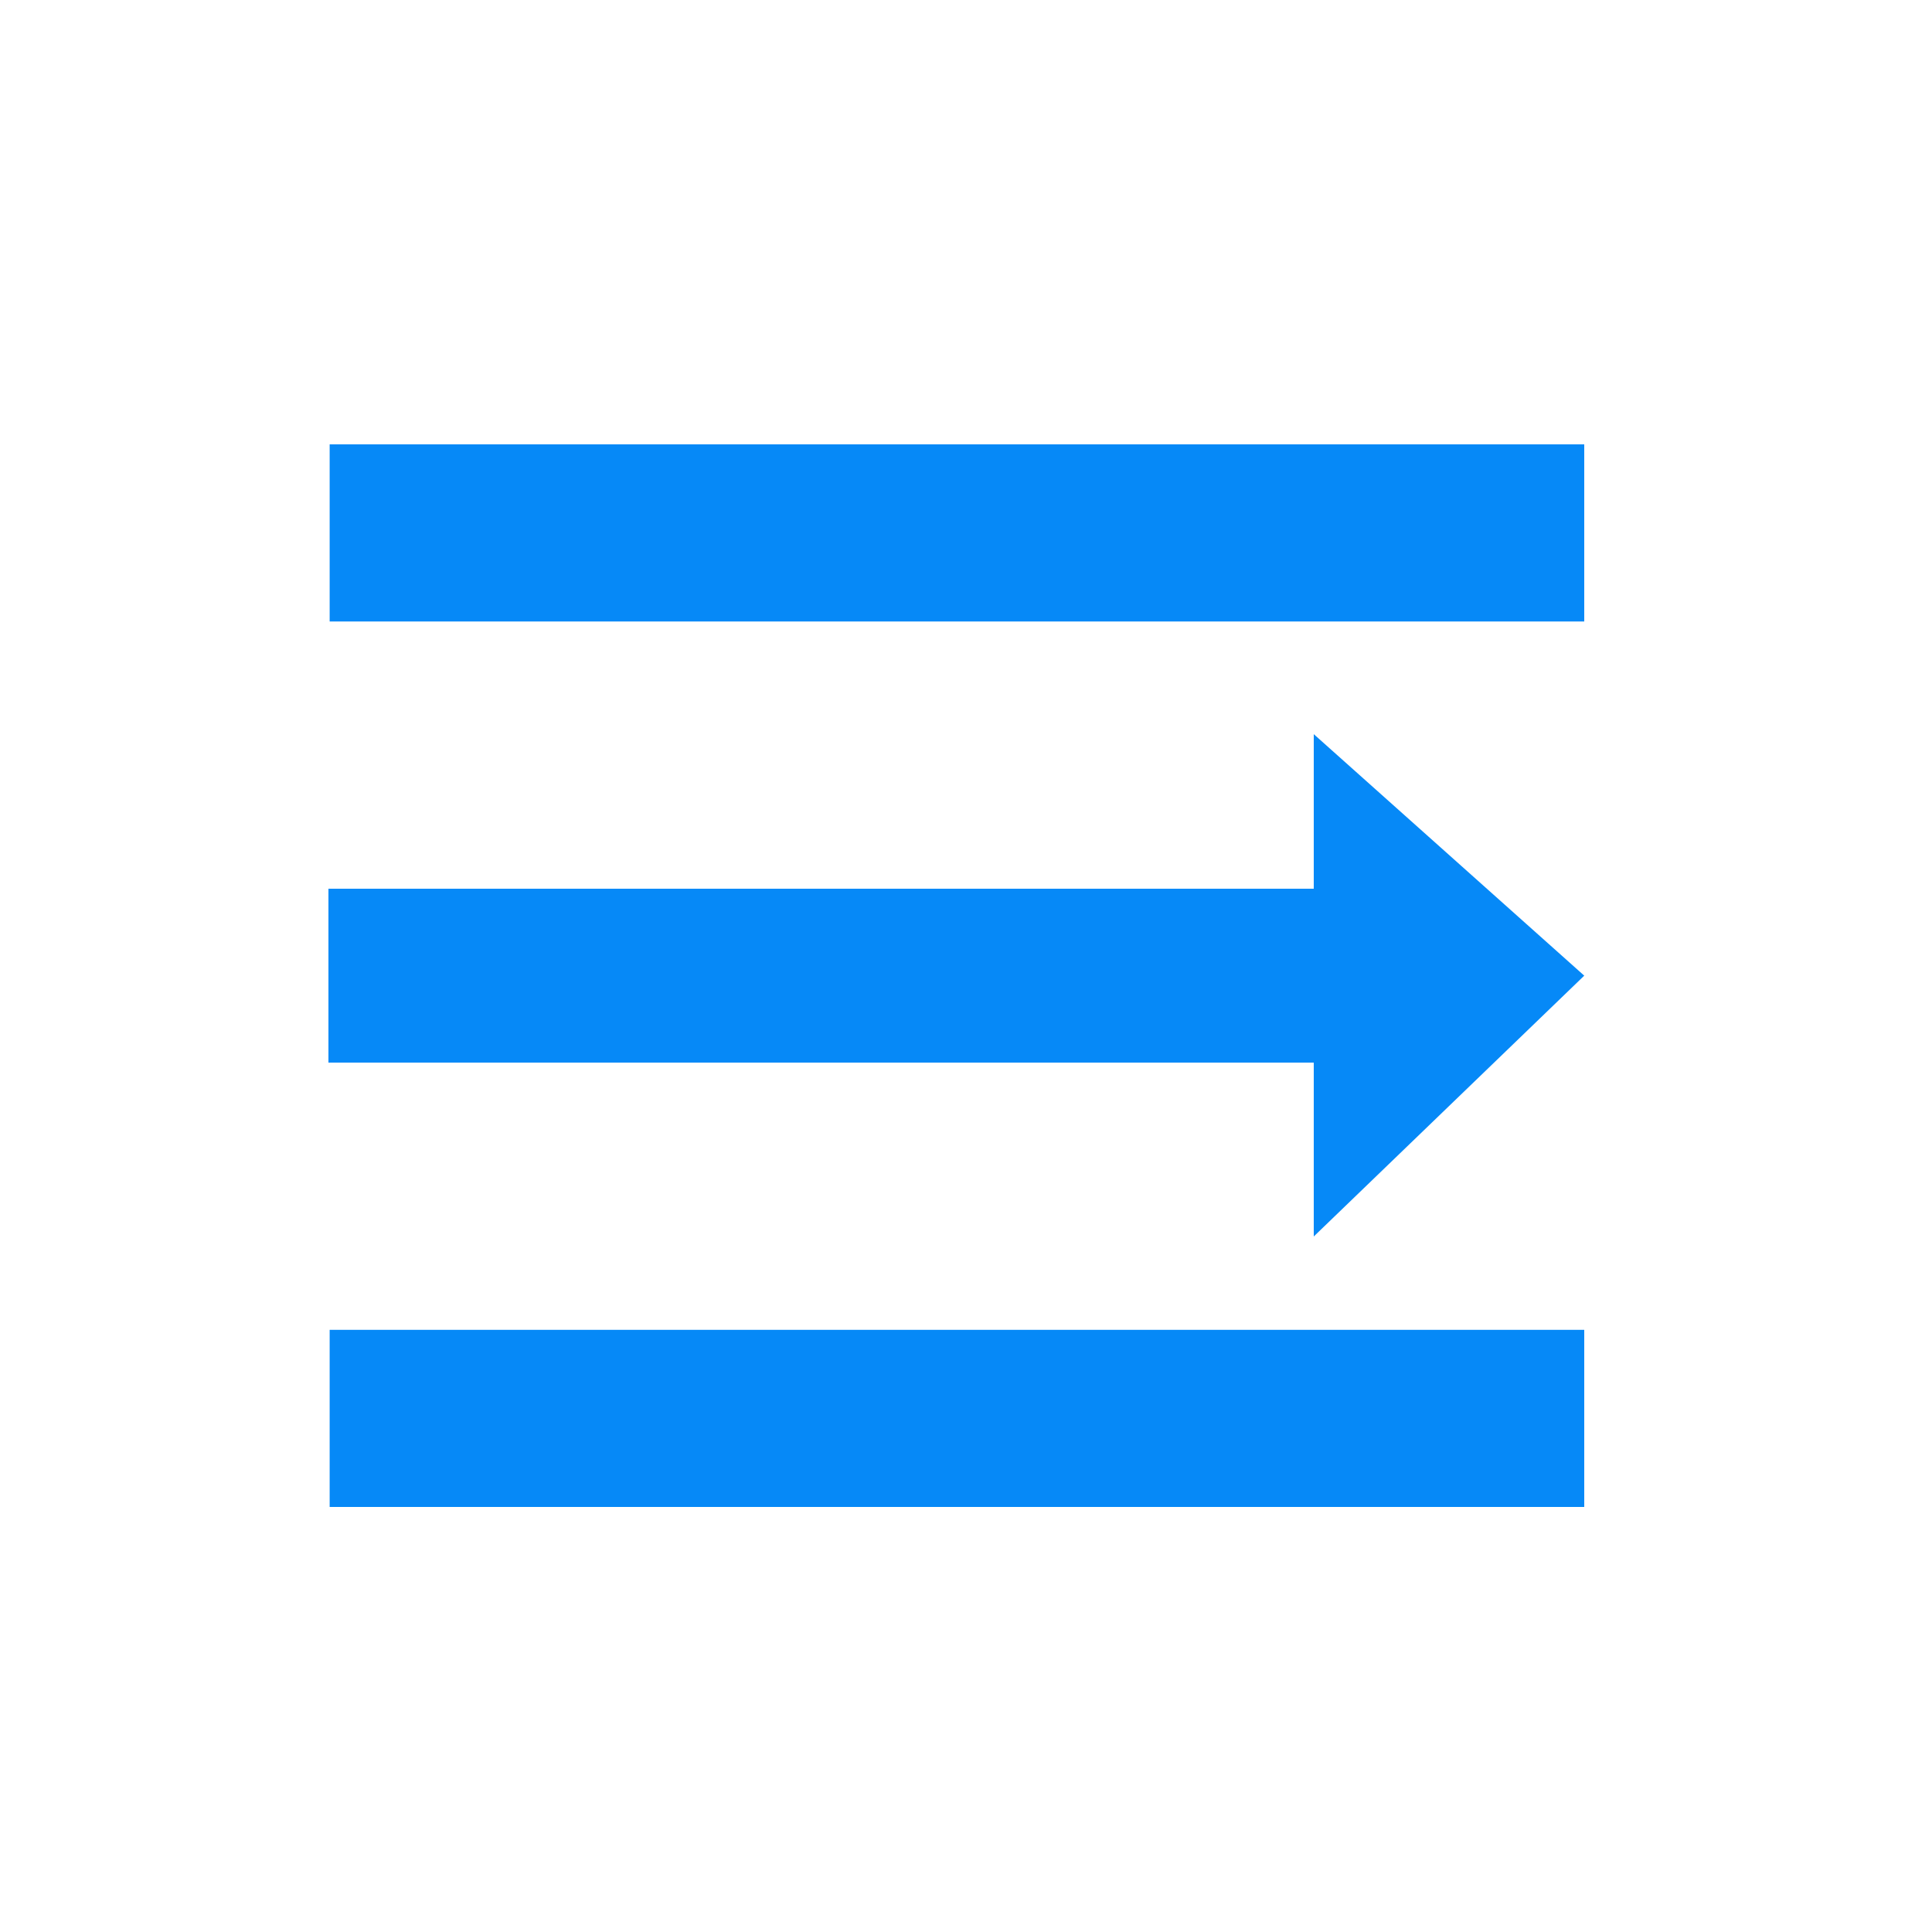
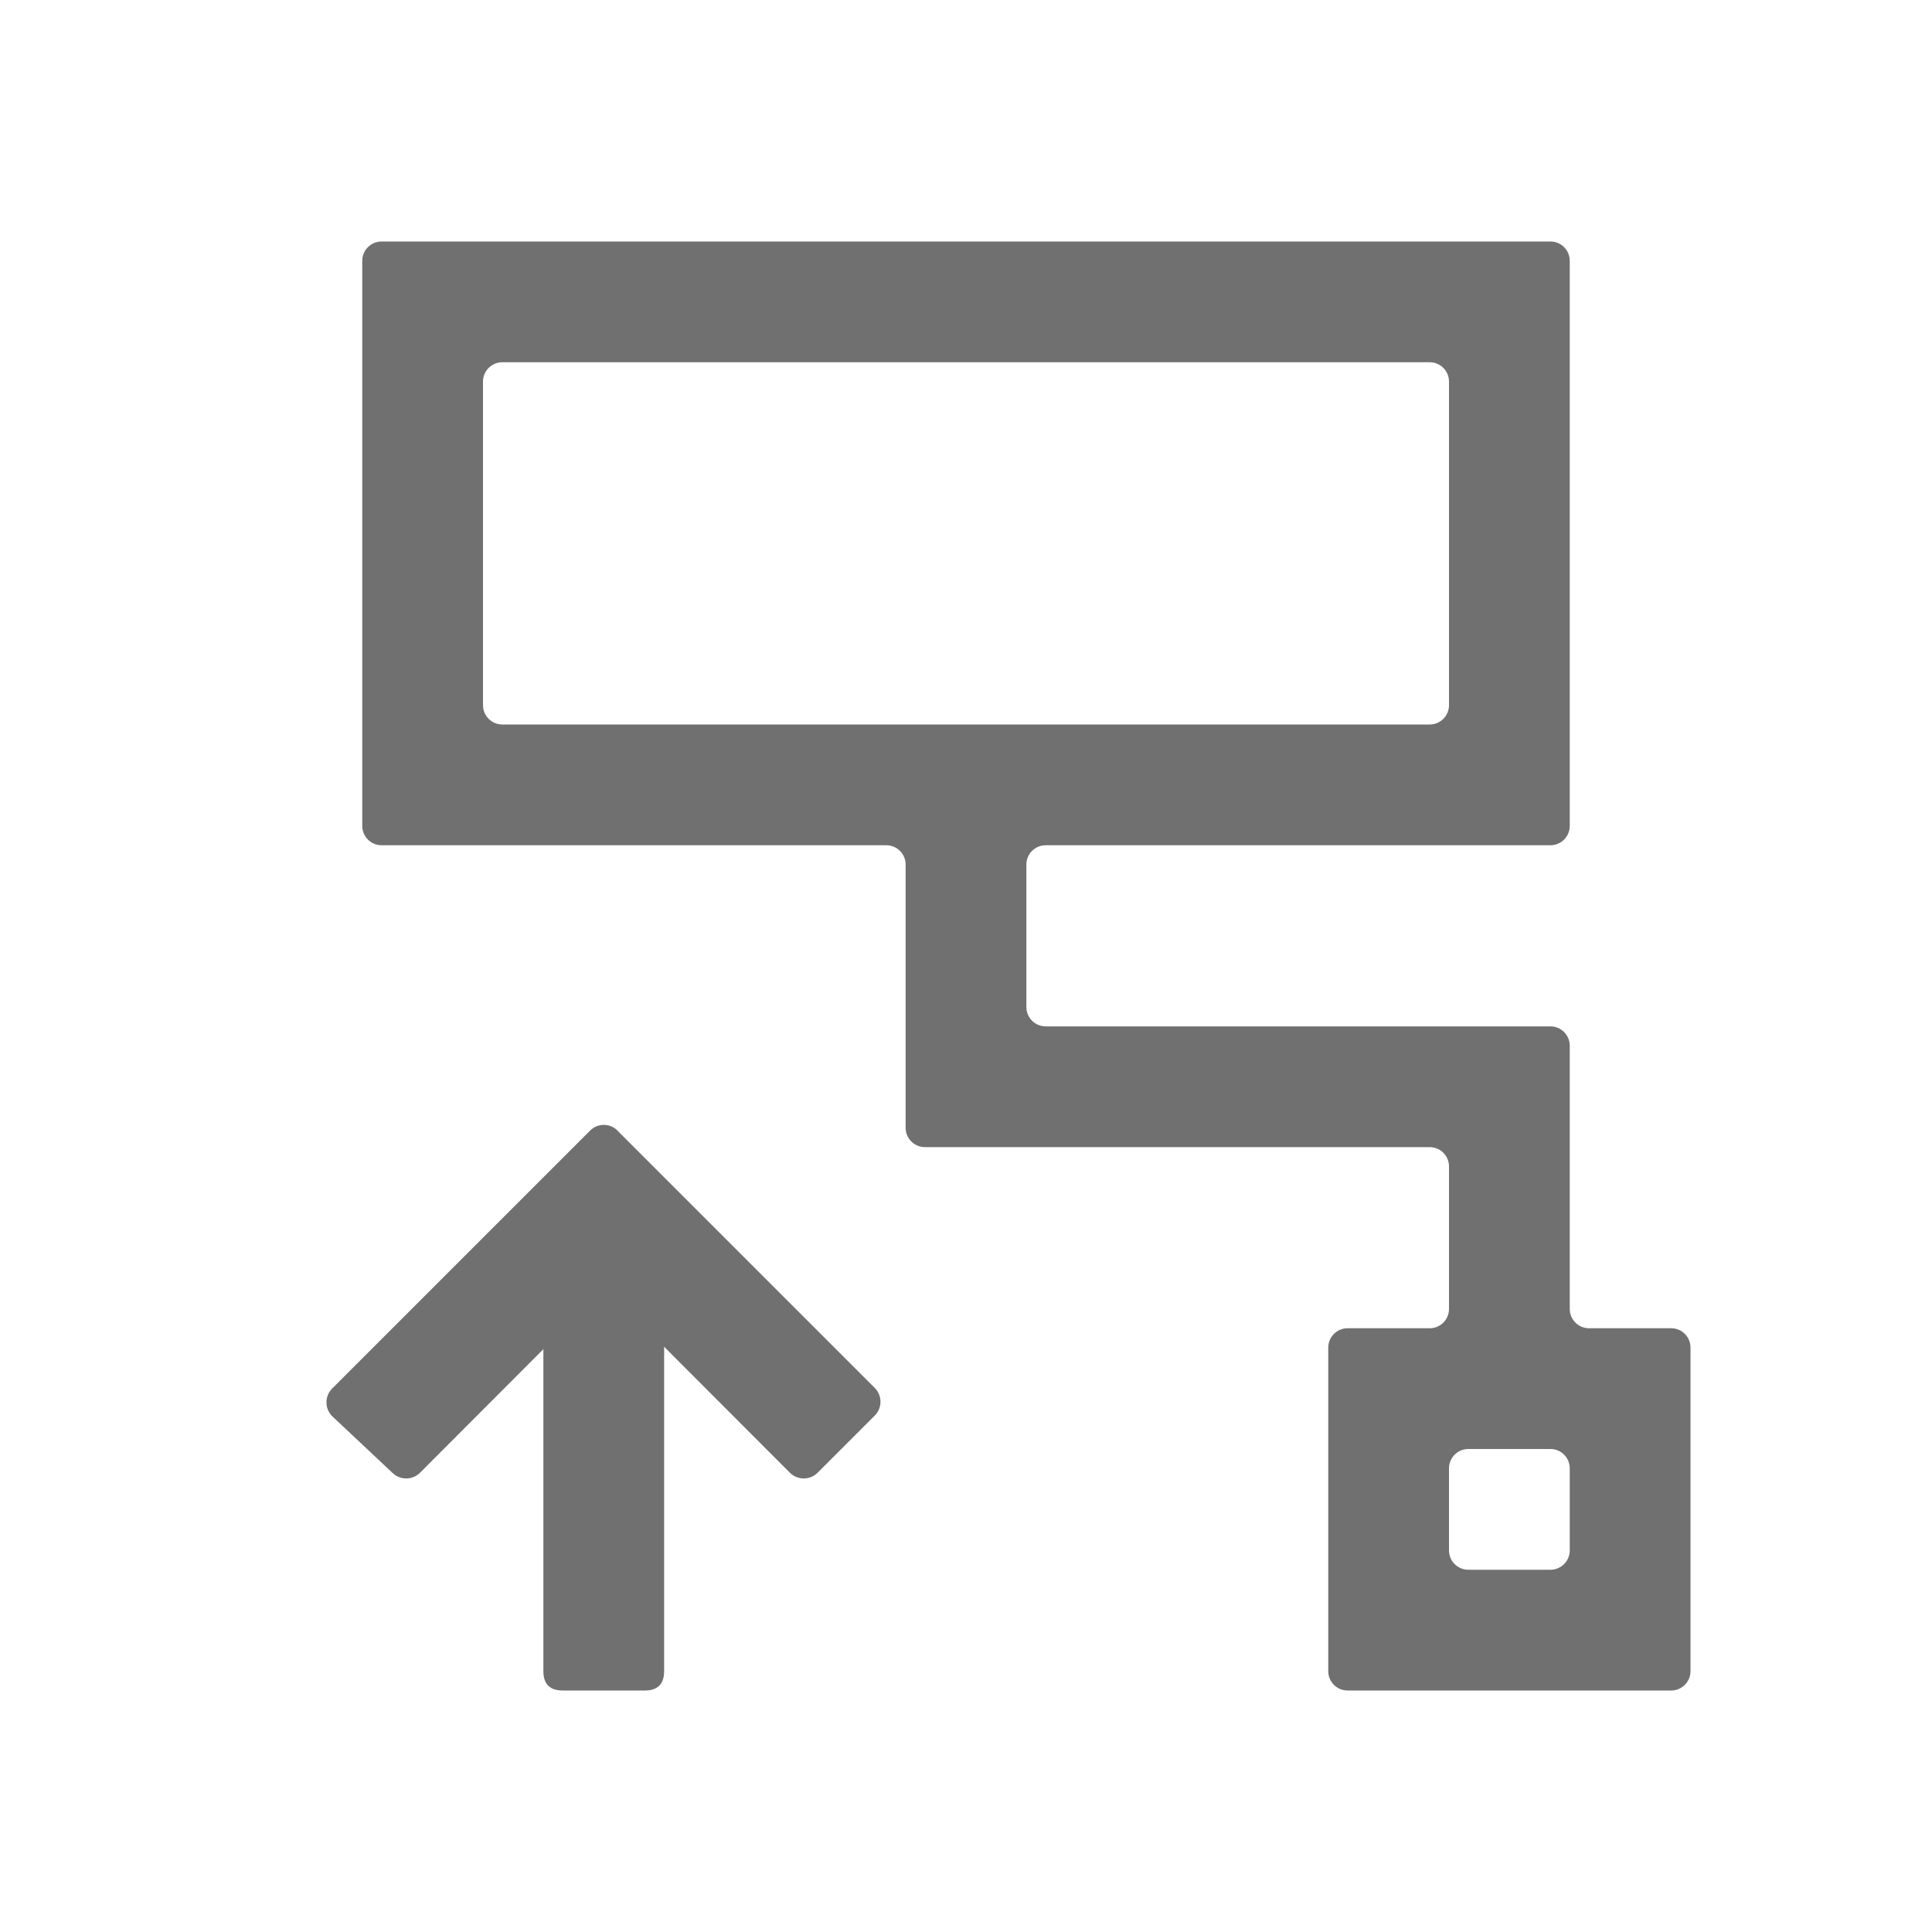
- <svg xmlns="http://www.w3.org/2000/svg" t="1634880408960" class="icon" viewBox="0 0 1024 1024" version="1.1" p-id="54071" width="200" height="200">
+ <svg xmlns="http://www.w3.org/2000/svg" t="1637409165348" class="icon" viewBox="0 0 1024 1024" version="1.1" p-id="53438" width="255" height="255">
  <defs>
    <style type="text/css" />
  </defs>
-   <path d="M174.725 704.85L839.68 704.85 839.68 798.72l-664.955 0 0-93.87zM174.08 471.04L696.32 471.04l0 92.16-522.24 0 0-92.16zM839.68 235.52l-664.955 0 0 93.87L839.68 329.39 839.68 235.52z m0 281.6L696.32 389.12 696.32 655.36z" p-id="54072" fill="#0689f7" />
+   <path d="M544 608h213.76a10.24 10.24 0 0 1 10.24 10.24v75.52a10.24 10.24 0 0 1-10.24 10.24h-43.52a10.24 10.24 0 0 0-10.24 10.24v171.52a10.24 10.24 0 0 0 10.24 10.24h171.52a10.24 10.24 0 0 0 10.24-10.24V714.24a10.24 10.24 0 0 0-10.24-10.24h-43.52a10.24 10.24 0 0 1-10.24-10.24v-139.52a10.24 10.24 0 0 0-10.24-10.24H554.24a10.24 10.24 0 0 1-10.24-10.24v-75.52a10.24 10.24 0 0 1 10.24-10.24h267.52a10.24 10.24 0 0 0 10.24-10.24V138.24a10.24 10.24 0 0 0-10.24-10.24H202.24a10.24 10.24 0 0 0-10.24 10.24v299.52a10.24 10.24 0 0 0 10.24 10.24h267.52a10.24 10.24 0 0 1 10.24 10.24v139.52a10.24 10.24 0 0 0 10.24 10.24zM266.24 192h491.52a10.24 10.24 0 0 1 10.24 10.24v171.52a10.24 10.24 0 0 1-10.24 10.24H266.24a10.24 10.24 0 0 1-10.24-10.24V202.24a10.24 10.24 0 0 1 10.24-10.24z m555.52 640h-43.52a10.24 10.24 0 0 1-10.24-10.24v-43.52a10.24 10.24 0 0 1 10.24-10.24h43.52a10.24 10.24 0 0 1 10.24 10.24v43.52a10.24 10.24 0 0 1-10.24 10.24z" p-id="53439" fill="#707070" />
+   <path d="M288 640m10.24 0l43.52 0q10.24 0 10.24 10.24l0 235.52q0 10.24-10.24 10.24l-43.52 0q-10.24 0-10.24-10.24l0-235.52q0-10.24 10.24-10.24Z" p-id="53440" fill="#707070" />
+   <path d="M312.64 599.36L176 736a10.4 10.4 0 0 0 0 14.56l32 30.08a10.4 10.4 0 0 0 14.56 0l90.72-90.88a10.56 10.56 0 0 1 14.72 0l90.72 90.88a10.4 10.4 0 0 0 14.56 0L464 749.92a10.4 10.4 0 0 0 0-13.92l-136-136a10.24 10.24 0 0 0-15.36-0.64z" p-id="53441" fill="#707070" />
</svg>
